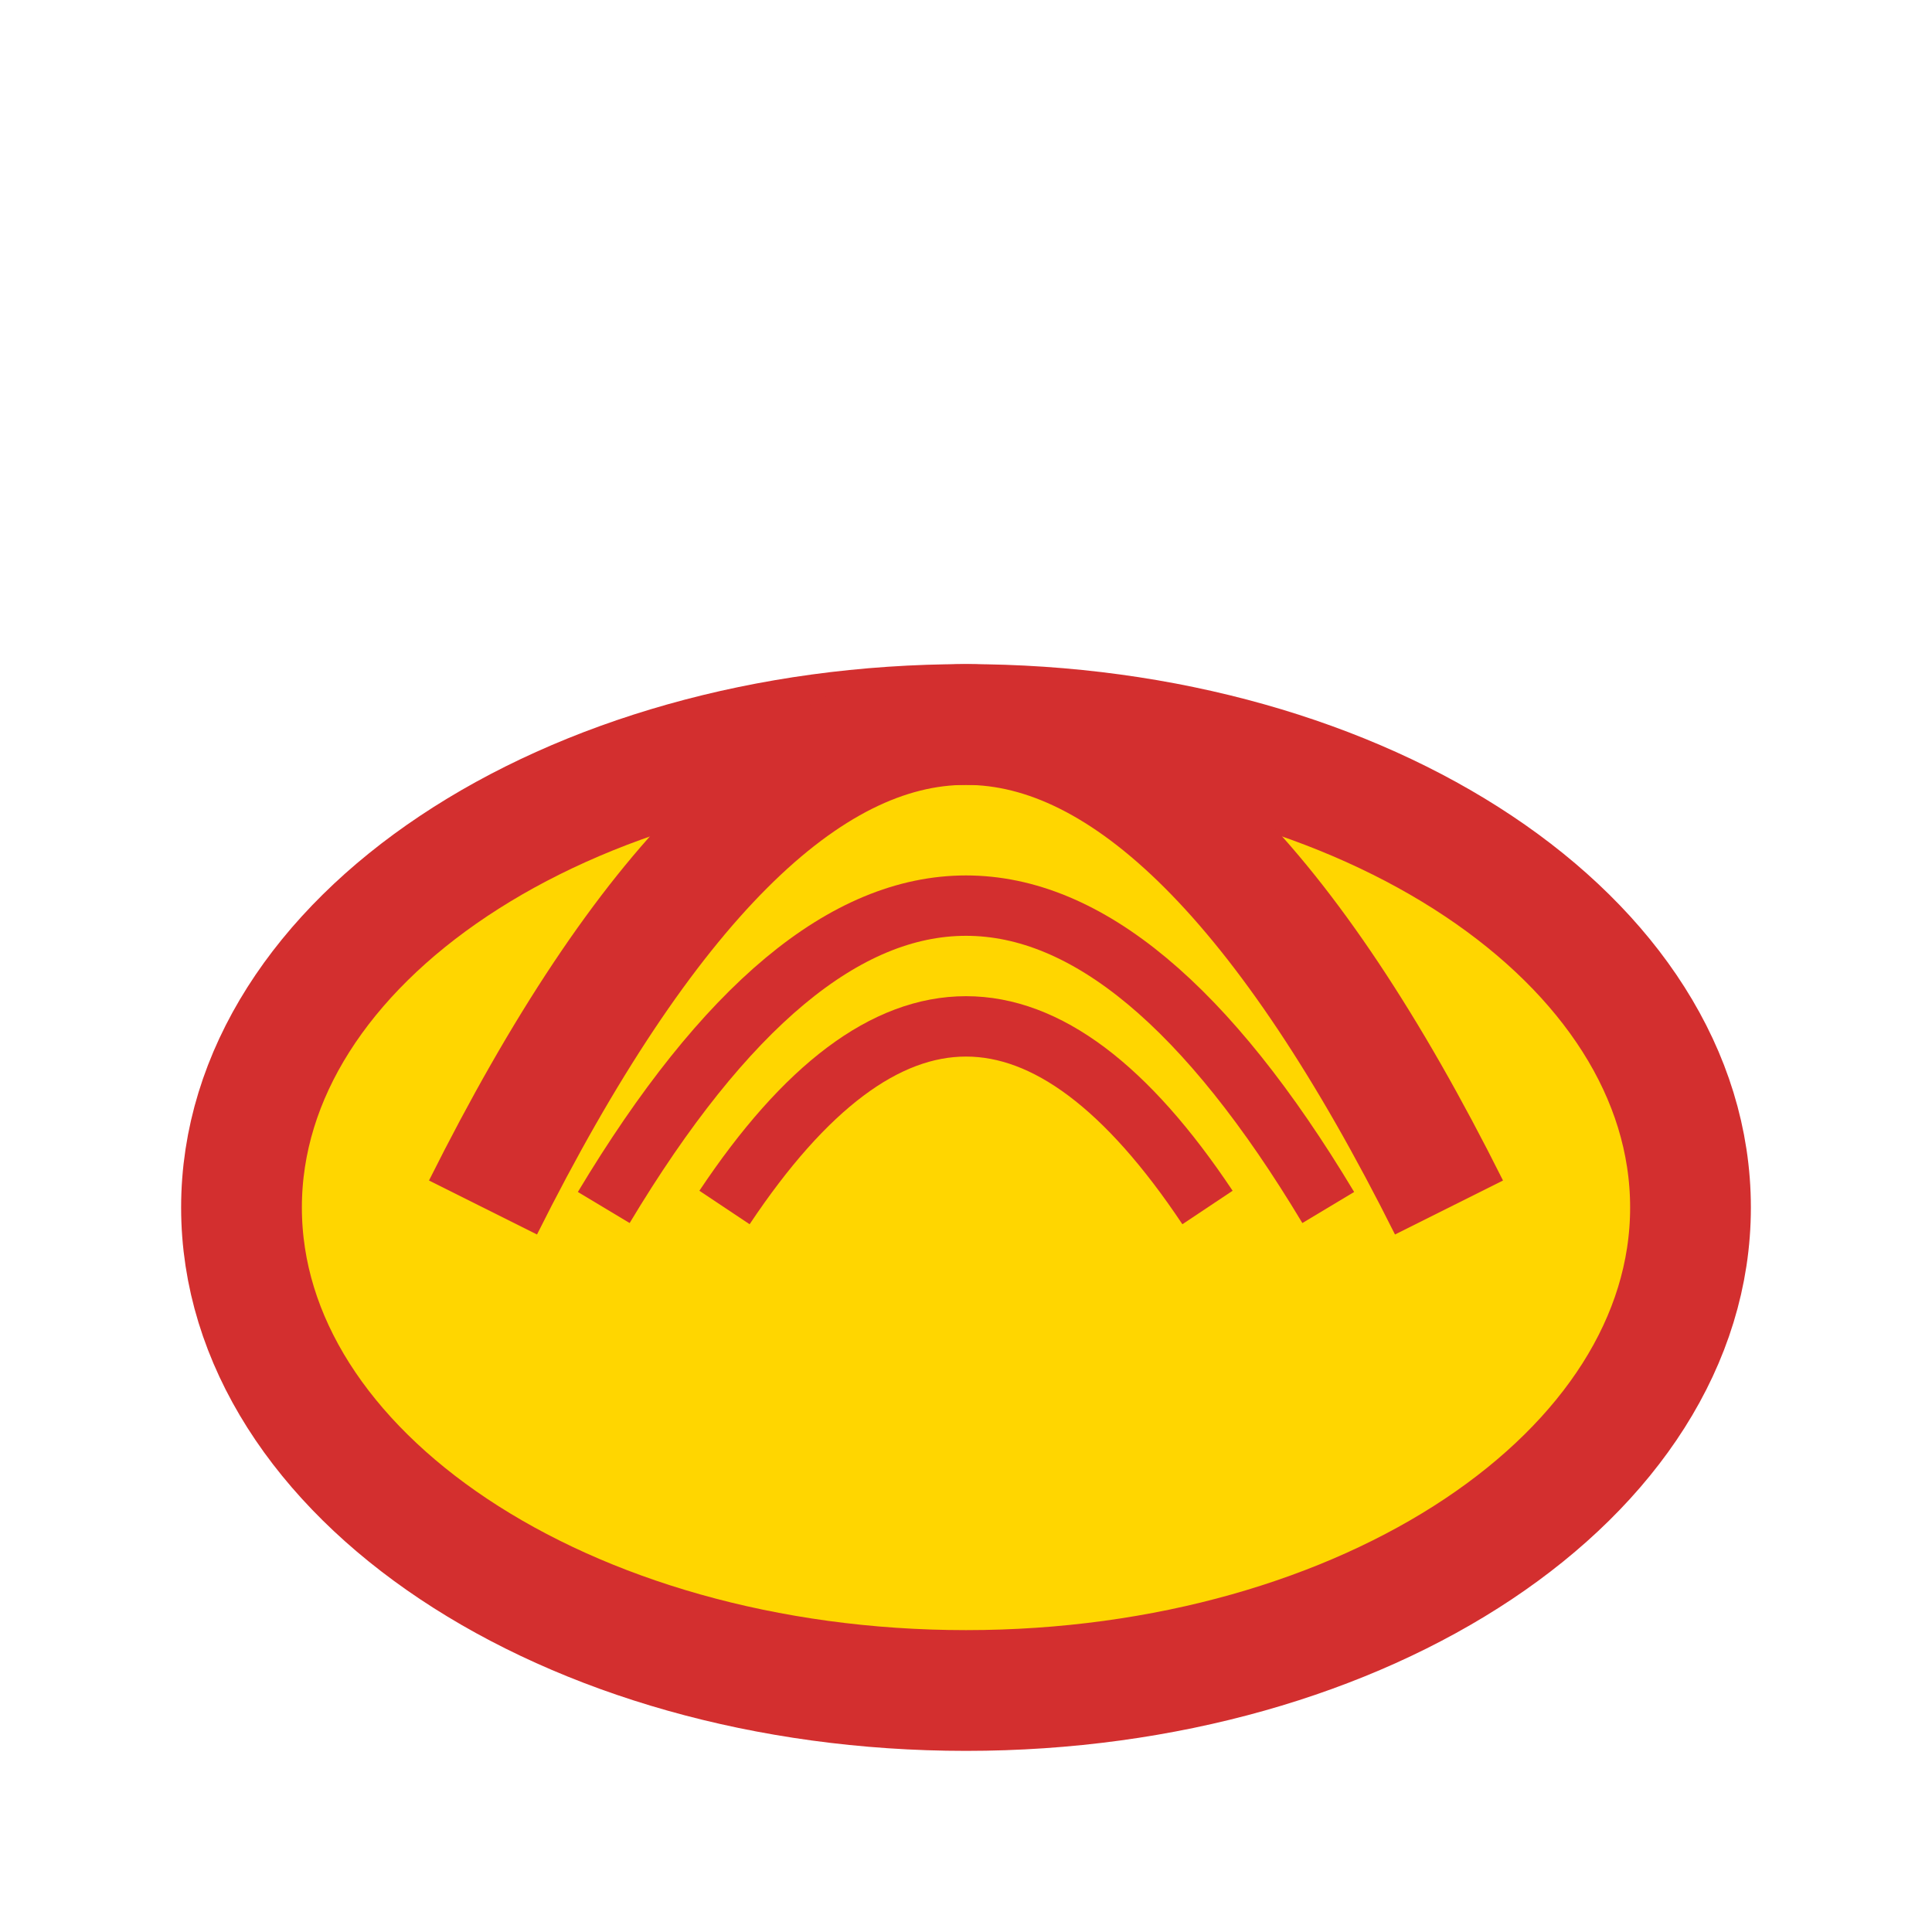
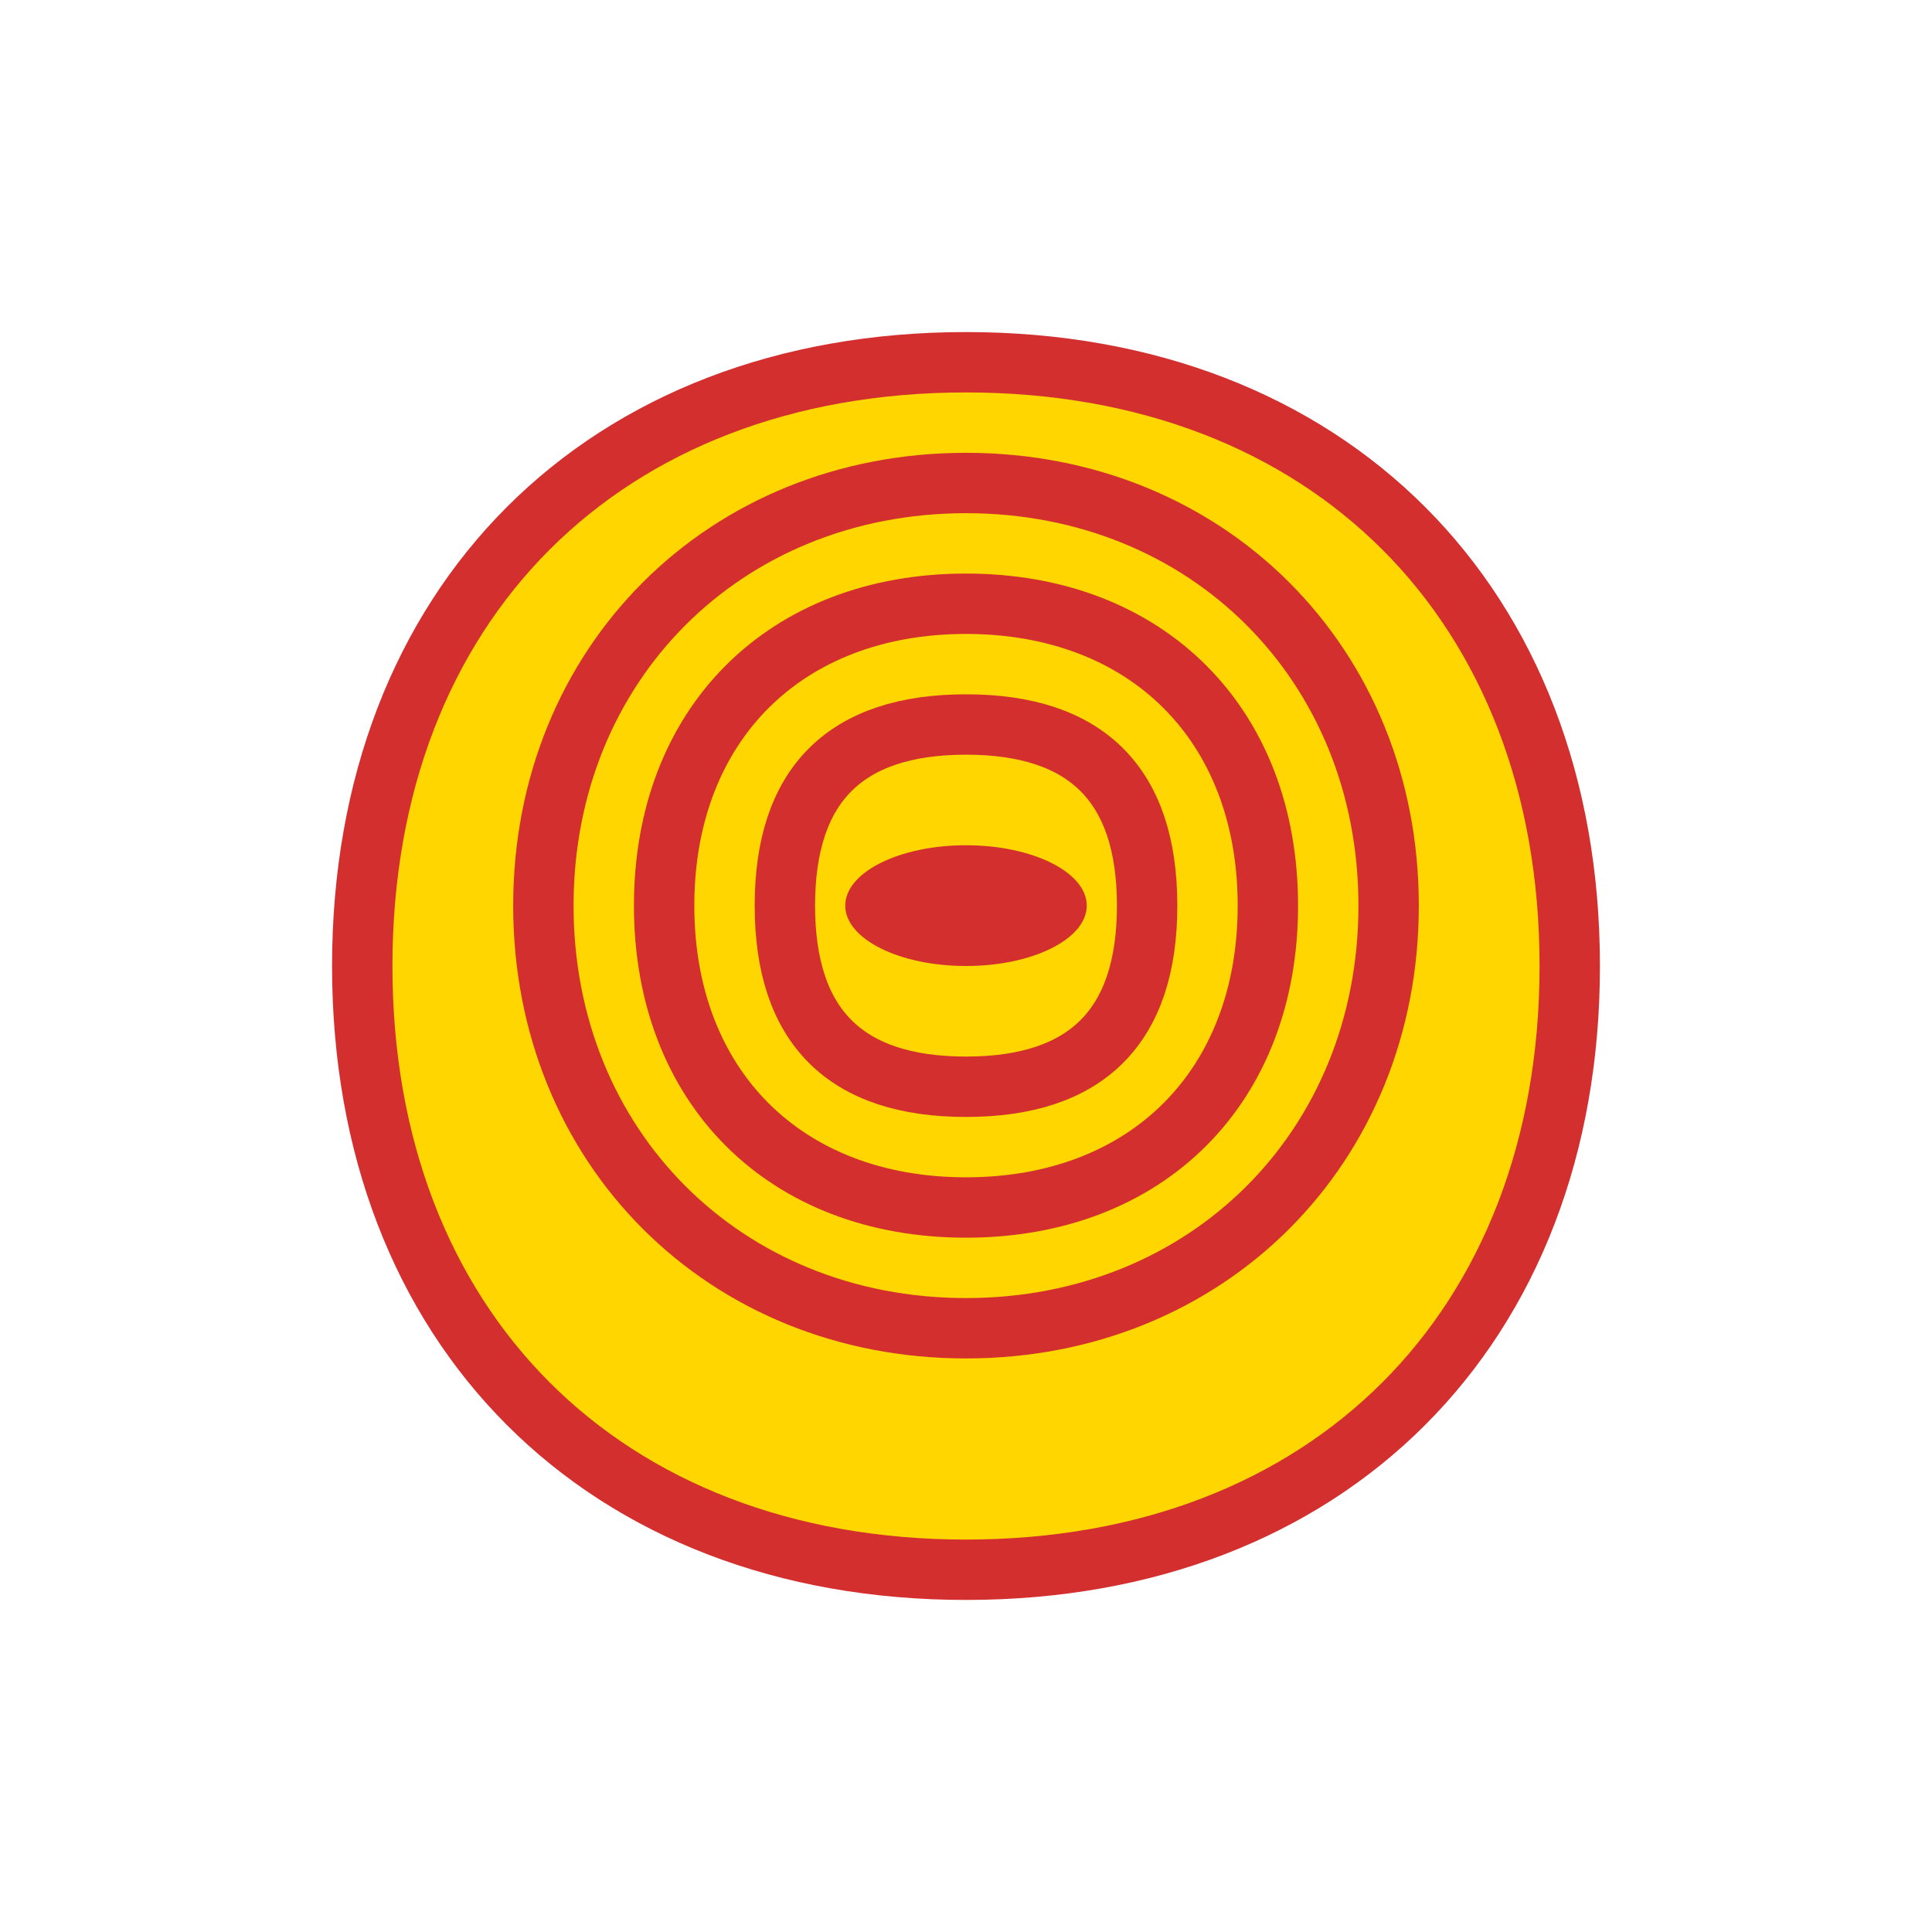
<svg xmlns="http://www.w3.org/2000/svg" width="64" height="64" viewBox="0 0 64 64" fill="none">
-   <ellipse cx="32" cy="40" rx="24" ry="16" fill="#FFD600" stroke="#D32F2F" stroke-width="4" />
-   <path d="M16 40 Q32 8 48 40" stroke="#D32F2F" stroke-width="4" fill="none" />
-   <path d="M20 40 Q32 20 44 40" stroke="#D32F2F" stroke-width="2" fill="none" />
-   <path d="M24 40 Q32 28 40 40" stroke="#D32F2F" stroke-width="2" fill="none" />
+   <path d="M12 32 C12 20 20 12 32 12 C44 12 52 20 52 32 C52 44 44 52 32 52 C20 52 12 44 12 32 Z" fill="#FFD600" stroke="#D32F2F" stroke-width="2" />
+   <path d="M32 16 C24 16 18 22 18 30 C18 38 24 44 32 44 C40 44 46 38 46 30 C46 22 40 16 32 16 Z" fill="none" stroke="#D32F2F" stroke-width="2" />
+   <path d="M32 20 C26 20 22 24 22 30 C22 36 26 40 32 40 C38 40 42 36 42 30 C42 24 38 20 32 20 Z" fill="none" stroke="#D32F2F" stroke-width="2" />
+   <path d="M32 24 C28 24 26 26 26 30 C26 34 28 36 32 36 C36 36 38 34 38 30 C38 26 36 24 32 24 Z" fill="none" stroke="#D32F2F" stroke-width="2" />
+   <ellipse cx="32" cy="30" rx="4" ry="2" fill="#D32F2F" />
</svg>
